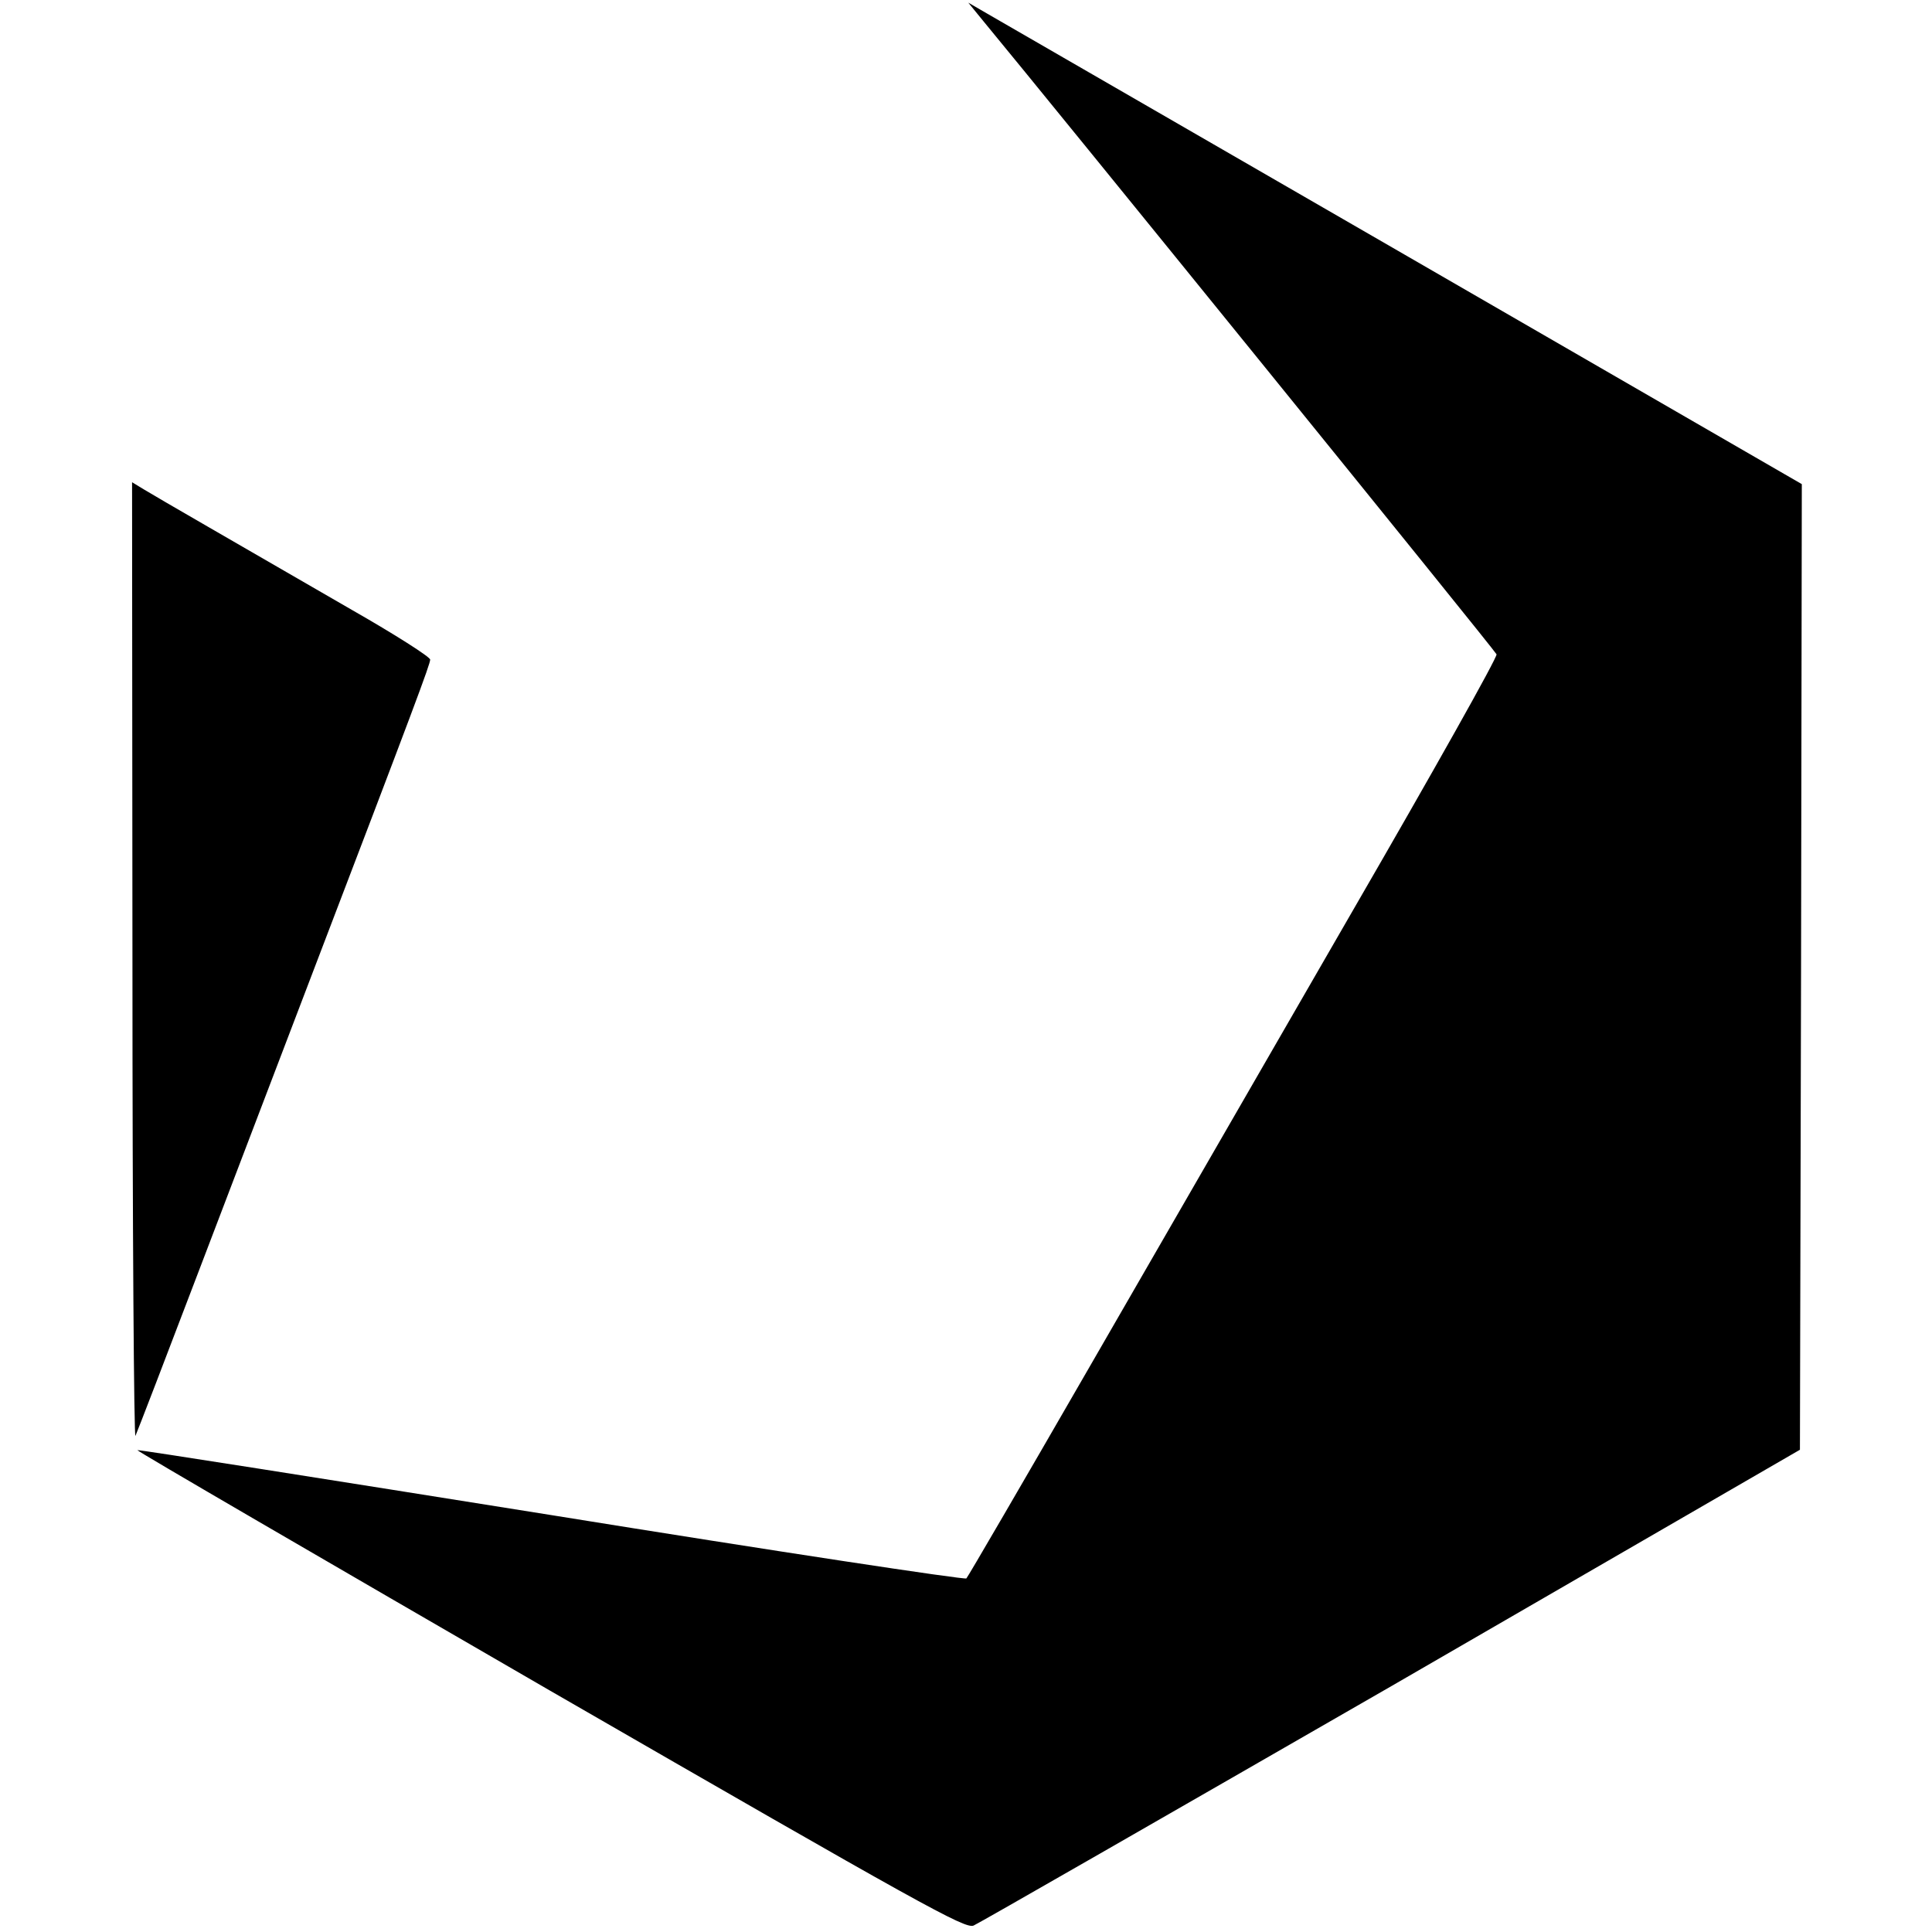
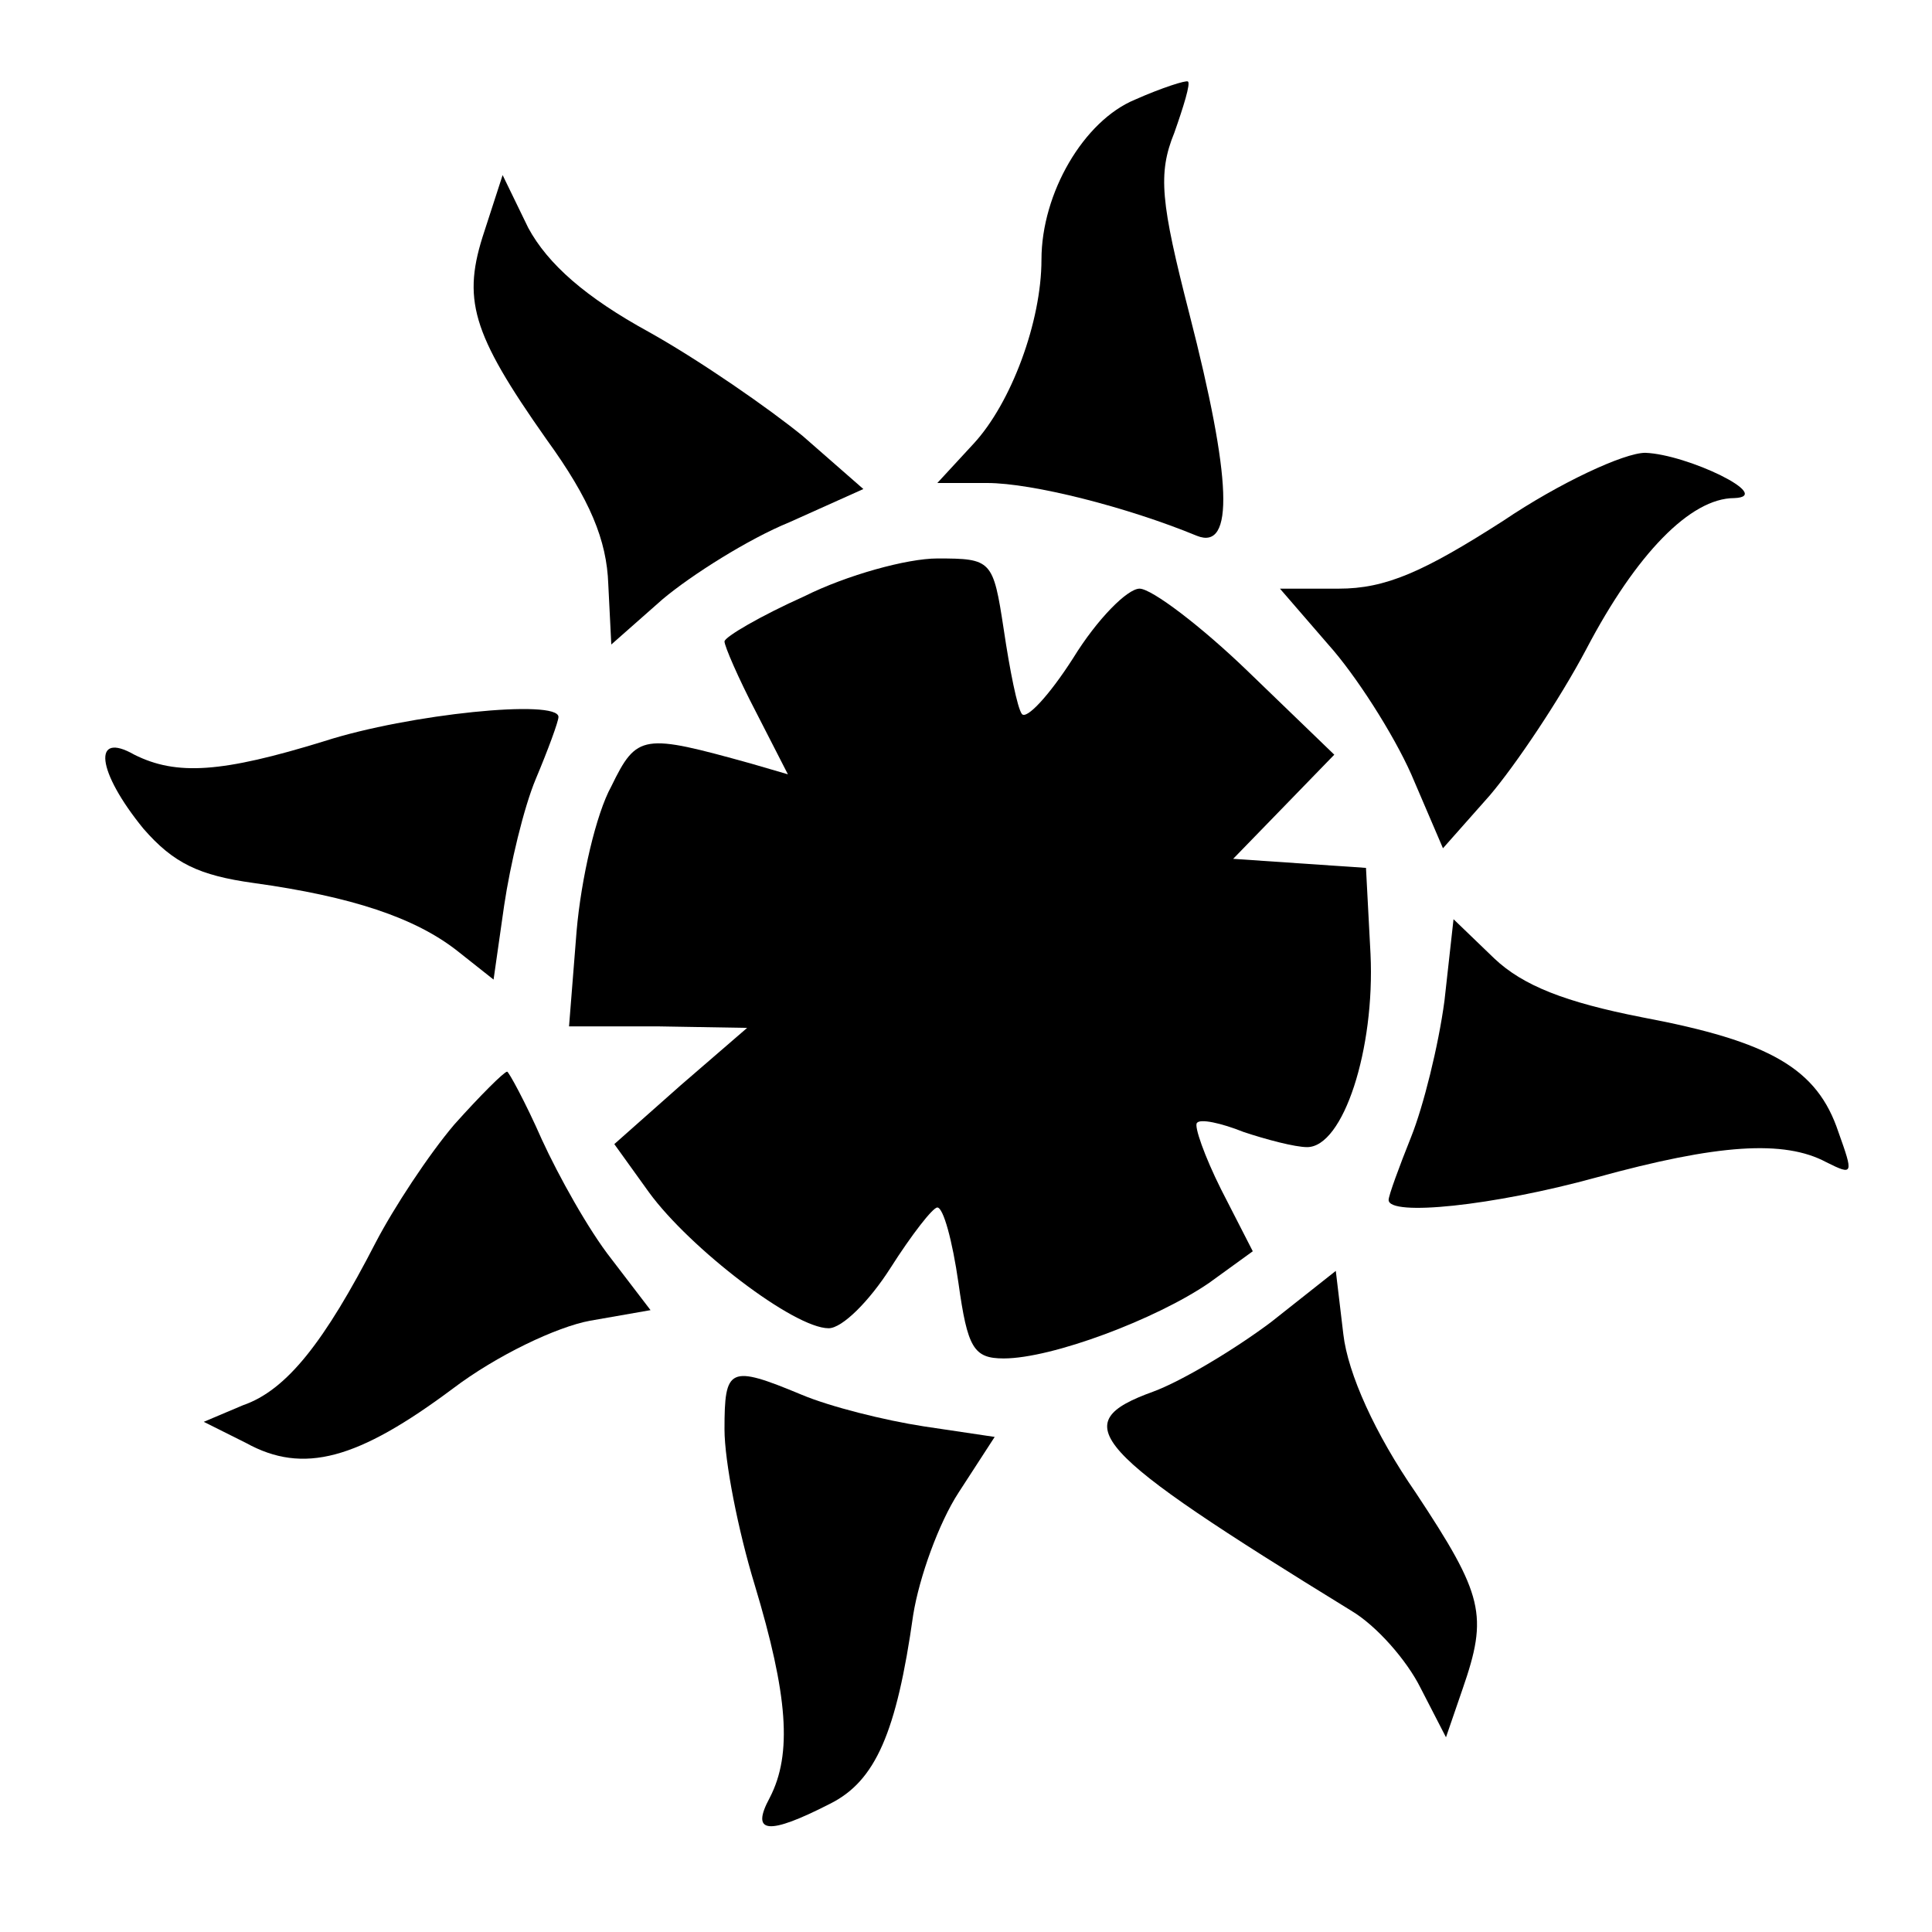
- <svg xmlns="http://www.w3.org/2000/svg" version="1.0" width="512pt" height="512pt" viewBox="0 0 512 512" preserveAspectRatio="xMidYMid meet">
-   <g transform="translate(0,512) scale(0.1,-0.1)" fill="#000000" stroke="none">
-     <path d="M2606 5064 c182 -220 1357 -1669 1360 -1678 3 -7 -169 -313 -382 -681 -213 -369 -528 -915 -701 -1215 -173 -300 -318 -549 -322 -553 -4 -4 -500 71 -1101 168 -601 96 -1095 174 -1096 172 -2 -2 490 -288 1093 -637 990 -571 1100 -632 1123 -623 14 6 512 292 1108 635 l1082 626 3 1280 2 1279 -1054 609 c-580 335 -1077 622 -1105 638 l-50 29 40 -49z" />
-     <path d="M351 2568 c0 -700 4 -1264 8 -1253 5 11 82 211 171 445 89 234 220 576 290 760 281 735 320 840 320 852 0 7 -94 67 -208 132 -313 181 -513 296 -549 318 l-33 20 1 -1274z" />
+ <svg xmlns="http://www.w3.org/2000/svg" version="1.0" width="128pt" height="128pt" viewBox="0 0 128 128" preserveAspectRatio="xMidYMid meet">
+   <g transform="translate(0,128) scale(0.1,-0.1)" fill="#000000" stroke="none">
+     <path d="M752 1214 c-34 -14 -62 -62 -62 -106 0 -41 -20 -95 -45 -122 l-24 -26 33 0 c30 0 93 -16 139 -35 25 -10 23 38 -5 147 -19 74 -21 93 -10 120 6 17 11 33 9 34 -1 1 -17 -4 -35 -12z" />
+     <path d="M321 1127 c-15 -45 -9 -67 41 -138 29 -40 40 -67 41 -96 l2 -40 34 30 c19 16 57 40 84 51 l49 22 -40 35 c-22 18 -68 50 -102 69 -42 23 -67 45 -80 69 l-17 35 -12 -37z" />
+     <path d="M996 935 c-53 -34 -78 -45 -109 -45 l-39 0 32 -37 c18 -20 43 -59 55 -86 l21 -49 31 35 c17 20 46 63 64 97 33 63 69 100 98 100 27 1 -31 29 -59 30 -14 0 -57 -20 -94 -45z" />
+     <path d="M533 885 c-29 -13 -53 -27 -53 -30 0 -3 9 -24 21 -47 l21 -41 -24 7 c-72 20 -76 20 -93 -15 -10 -18 -20 -61 -23 -96 l-5 -63 59 0 59 -1 -44 -38 -44 -39 23 -32 c27 -37 96 -90 119 -90 9 0 27 18 41 40 14 22 28 40 31 40 4 0 10 -22 14 -50 6 -43 10 -50 30 -50 32 0 101 26 136 50 l29 21 -21 41 c-11 22 -18 42 -16 44 2 3 16 0 31 -6 15 -5 34 -10 42 -10 24 0 45 65 42 128 l-3 57 -44 3 -44 3 34 35 33 34 -57 55 c-31 30 -64 55 -72 55 -8 0 -28 -20 -44 -46 -16 -25 -31 -41 -34 -37 -3 4 -8 29 -12 56 -7 46 -8 47 -44 47 -20 0 -60 -11 -88 -25z" />
+     <path d="M215 789 c-68 -21 -98 -23 -126 -9 -28 16 -25 -11 6 -49 20 -23 37 -31 73 -36 65 -9 107 -23 135 -45 l24 -19 7 49 c4 27 13 65 21 84 8 19 15 38 15 41 0 12 -99 2 -155 -16z" />
+     <path d="M957 617 c-4 -30 -14 -70 -22 -90 -8 -20 -15 -39 -15 -42 0 -11 69 -4 138 15 80 22 124 25 152 10 18 -9 18 -8 8 20 -14 42 -45 60 -130 76 -51 10 -79 21 -98 39 l-27 26 -6 -54z" />
+     <path d="M301 535 c-17 -20 -40 -55 -52 -78 -34 -66 -59 -98 -88 -108 l-26 -11 28 -14 c38 -21 74 -11 137 36 29 22 69 41 91 45 l40 7 -26 34 c-15 19 -35 55 -46 79 -11 25 -22 45 -23 45 -2 0 -18 -16 -35 -35z" />
+     <path d="M842 404 c-24 -18 -59 -39 -78 -46 -58 -21 -43 -38 131 -145 17 -10 37 -33 46 -51 l17 -33 11 32 c17 49 14 62 -31 130 -27 39 -45 79 -48 105 l-5 42 -43 -34z" />
+     <path d="M480 333 c0 -21 9 -67 20 -103 22 -73 25 -112 10 -141 -13 -24 -1 -25 40 -4 30 15 44 47 55 125 4 25 17 61 30 81 l24 37 -47 7 c-26 4 -62 13 -81 21 -48 20 -51 18 -51 -23z" />
  </g>
</svg>
